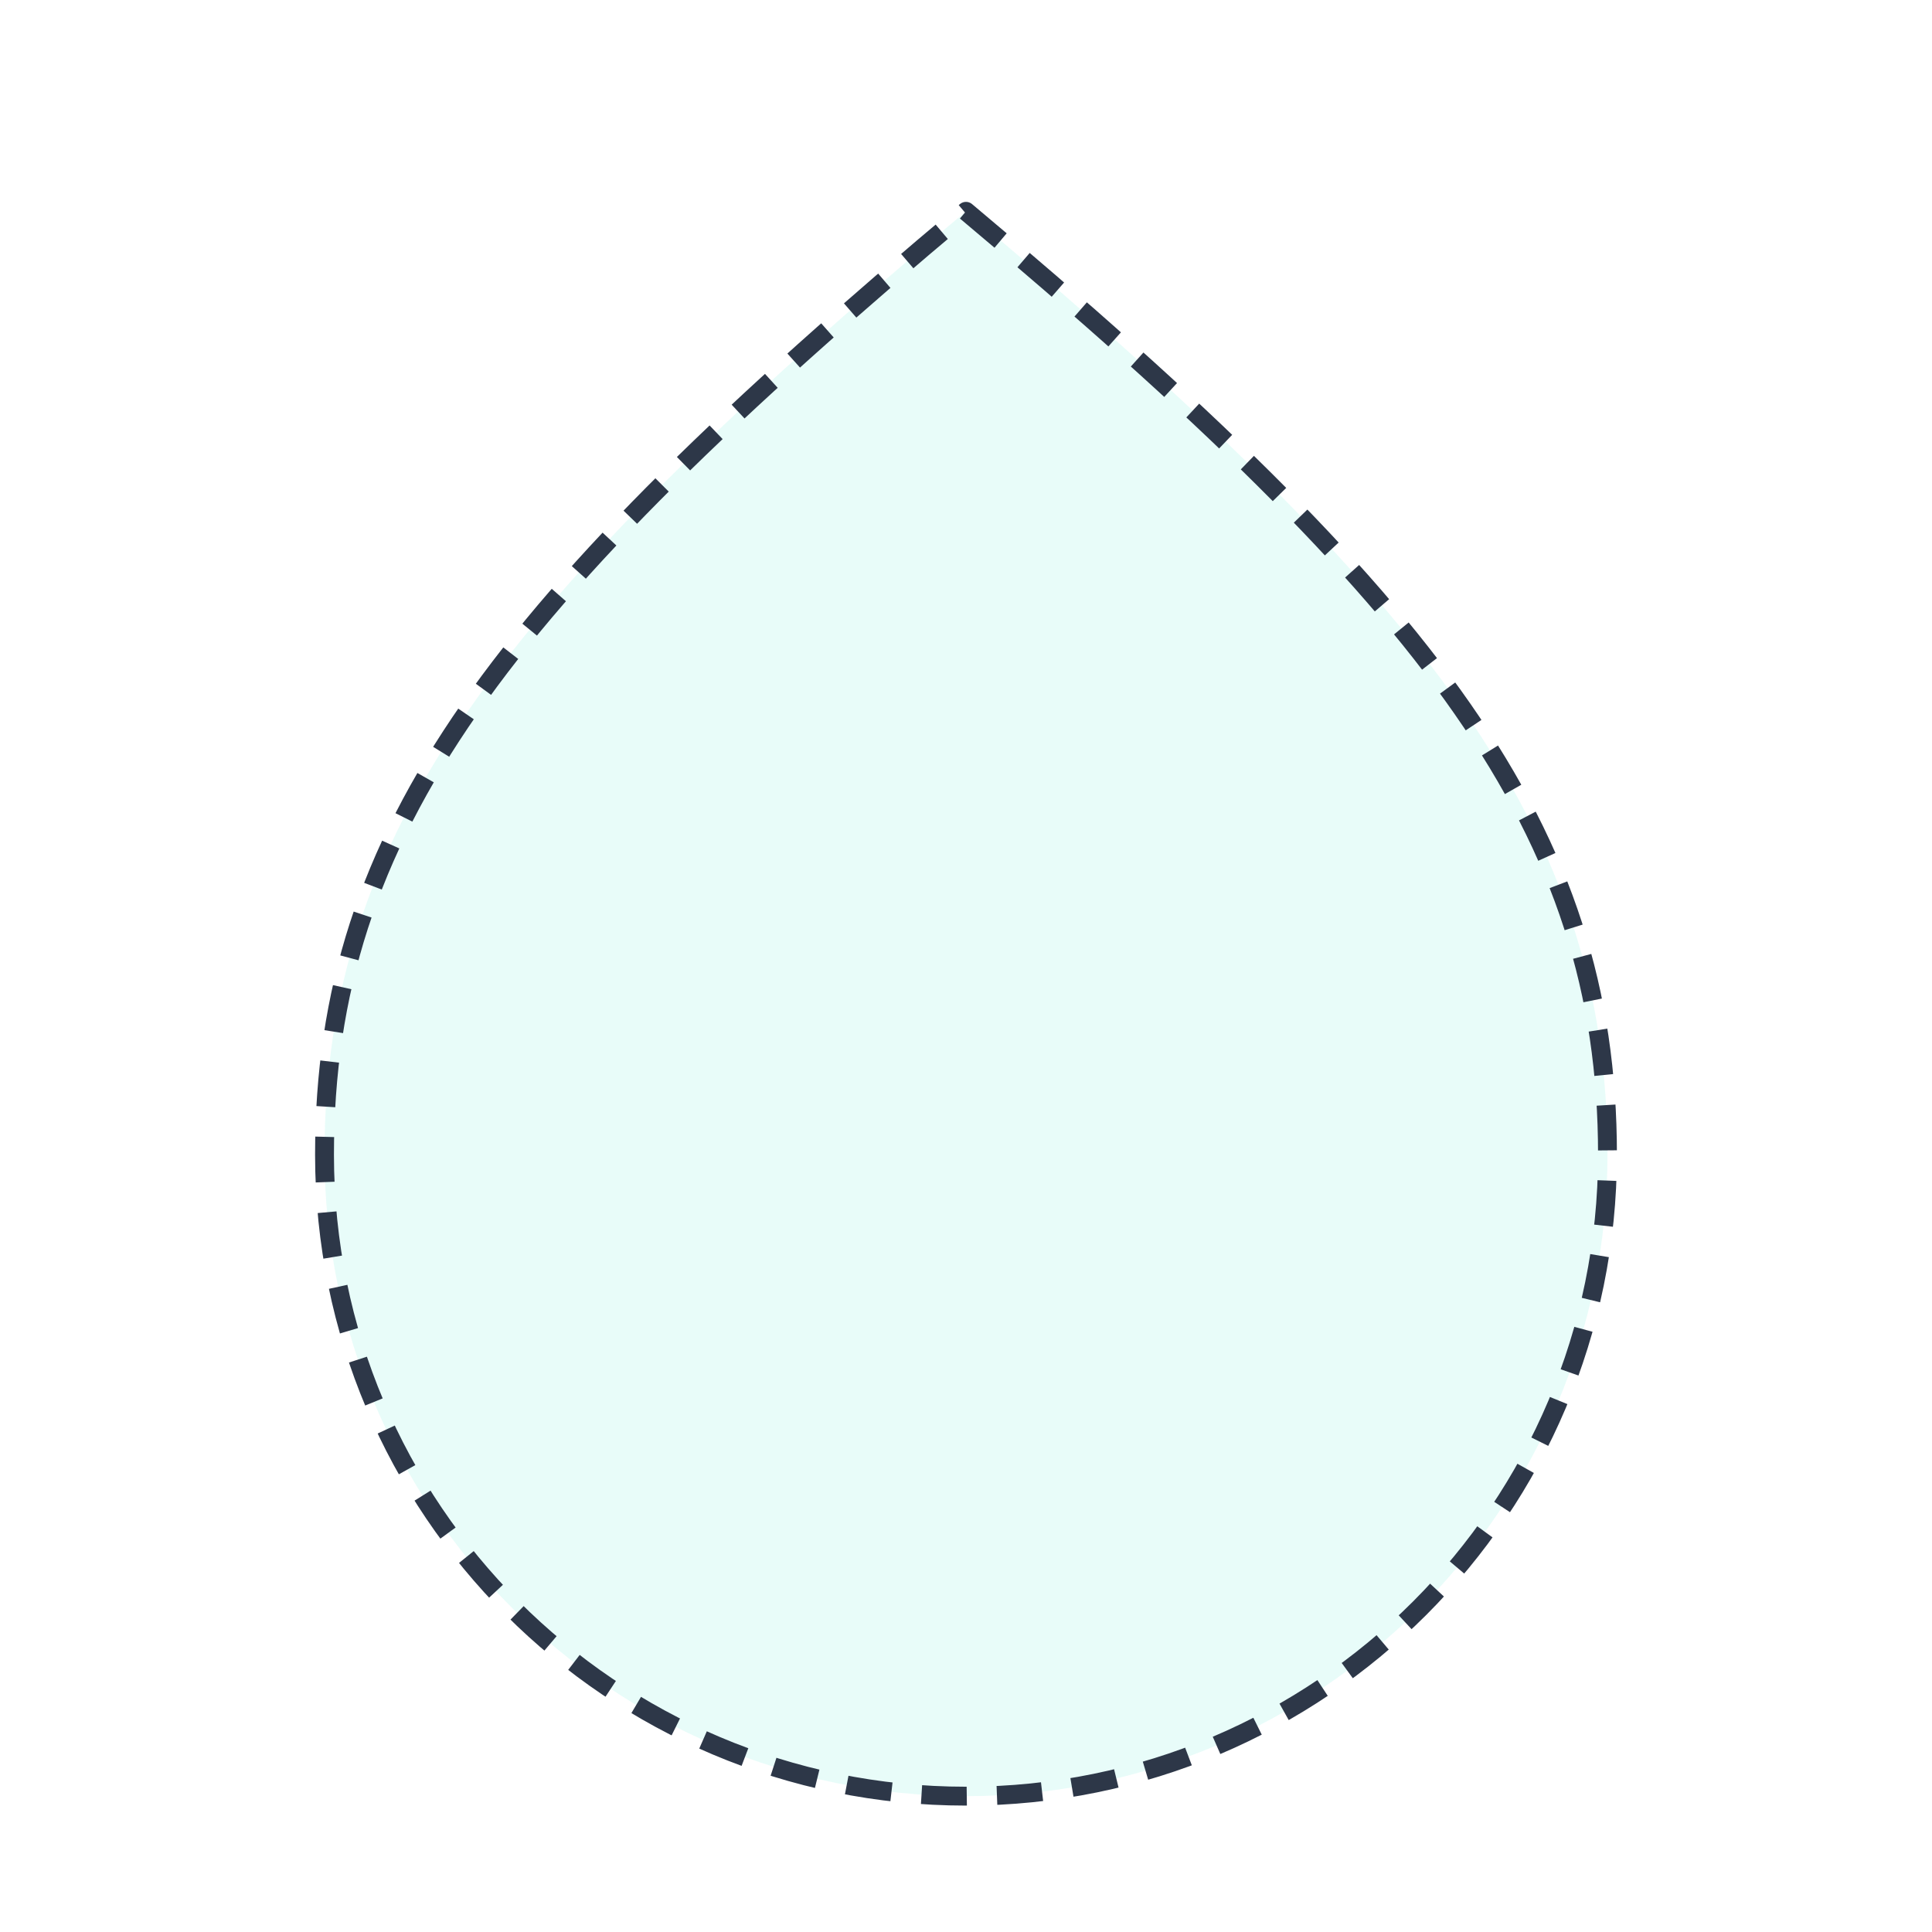
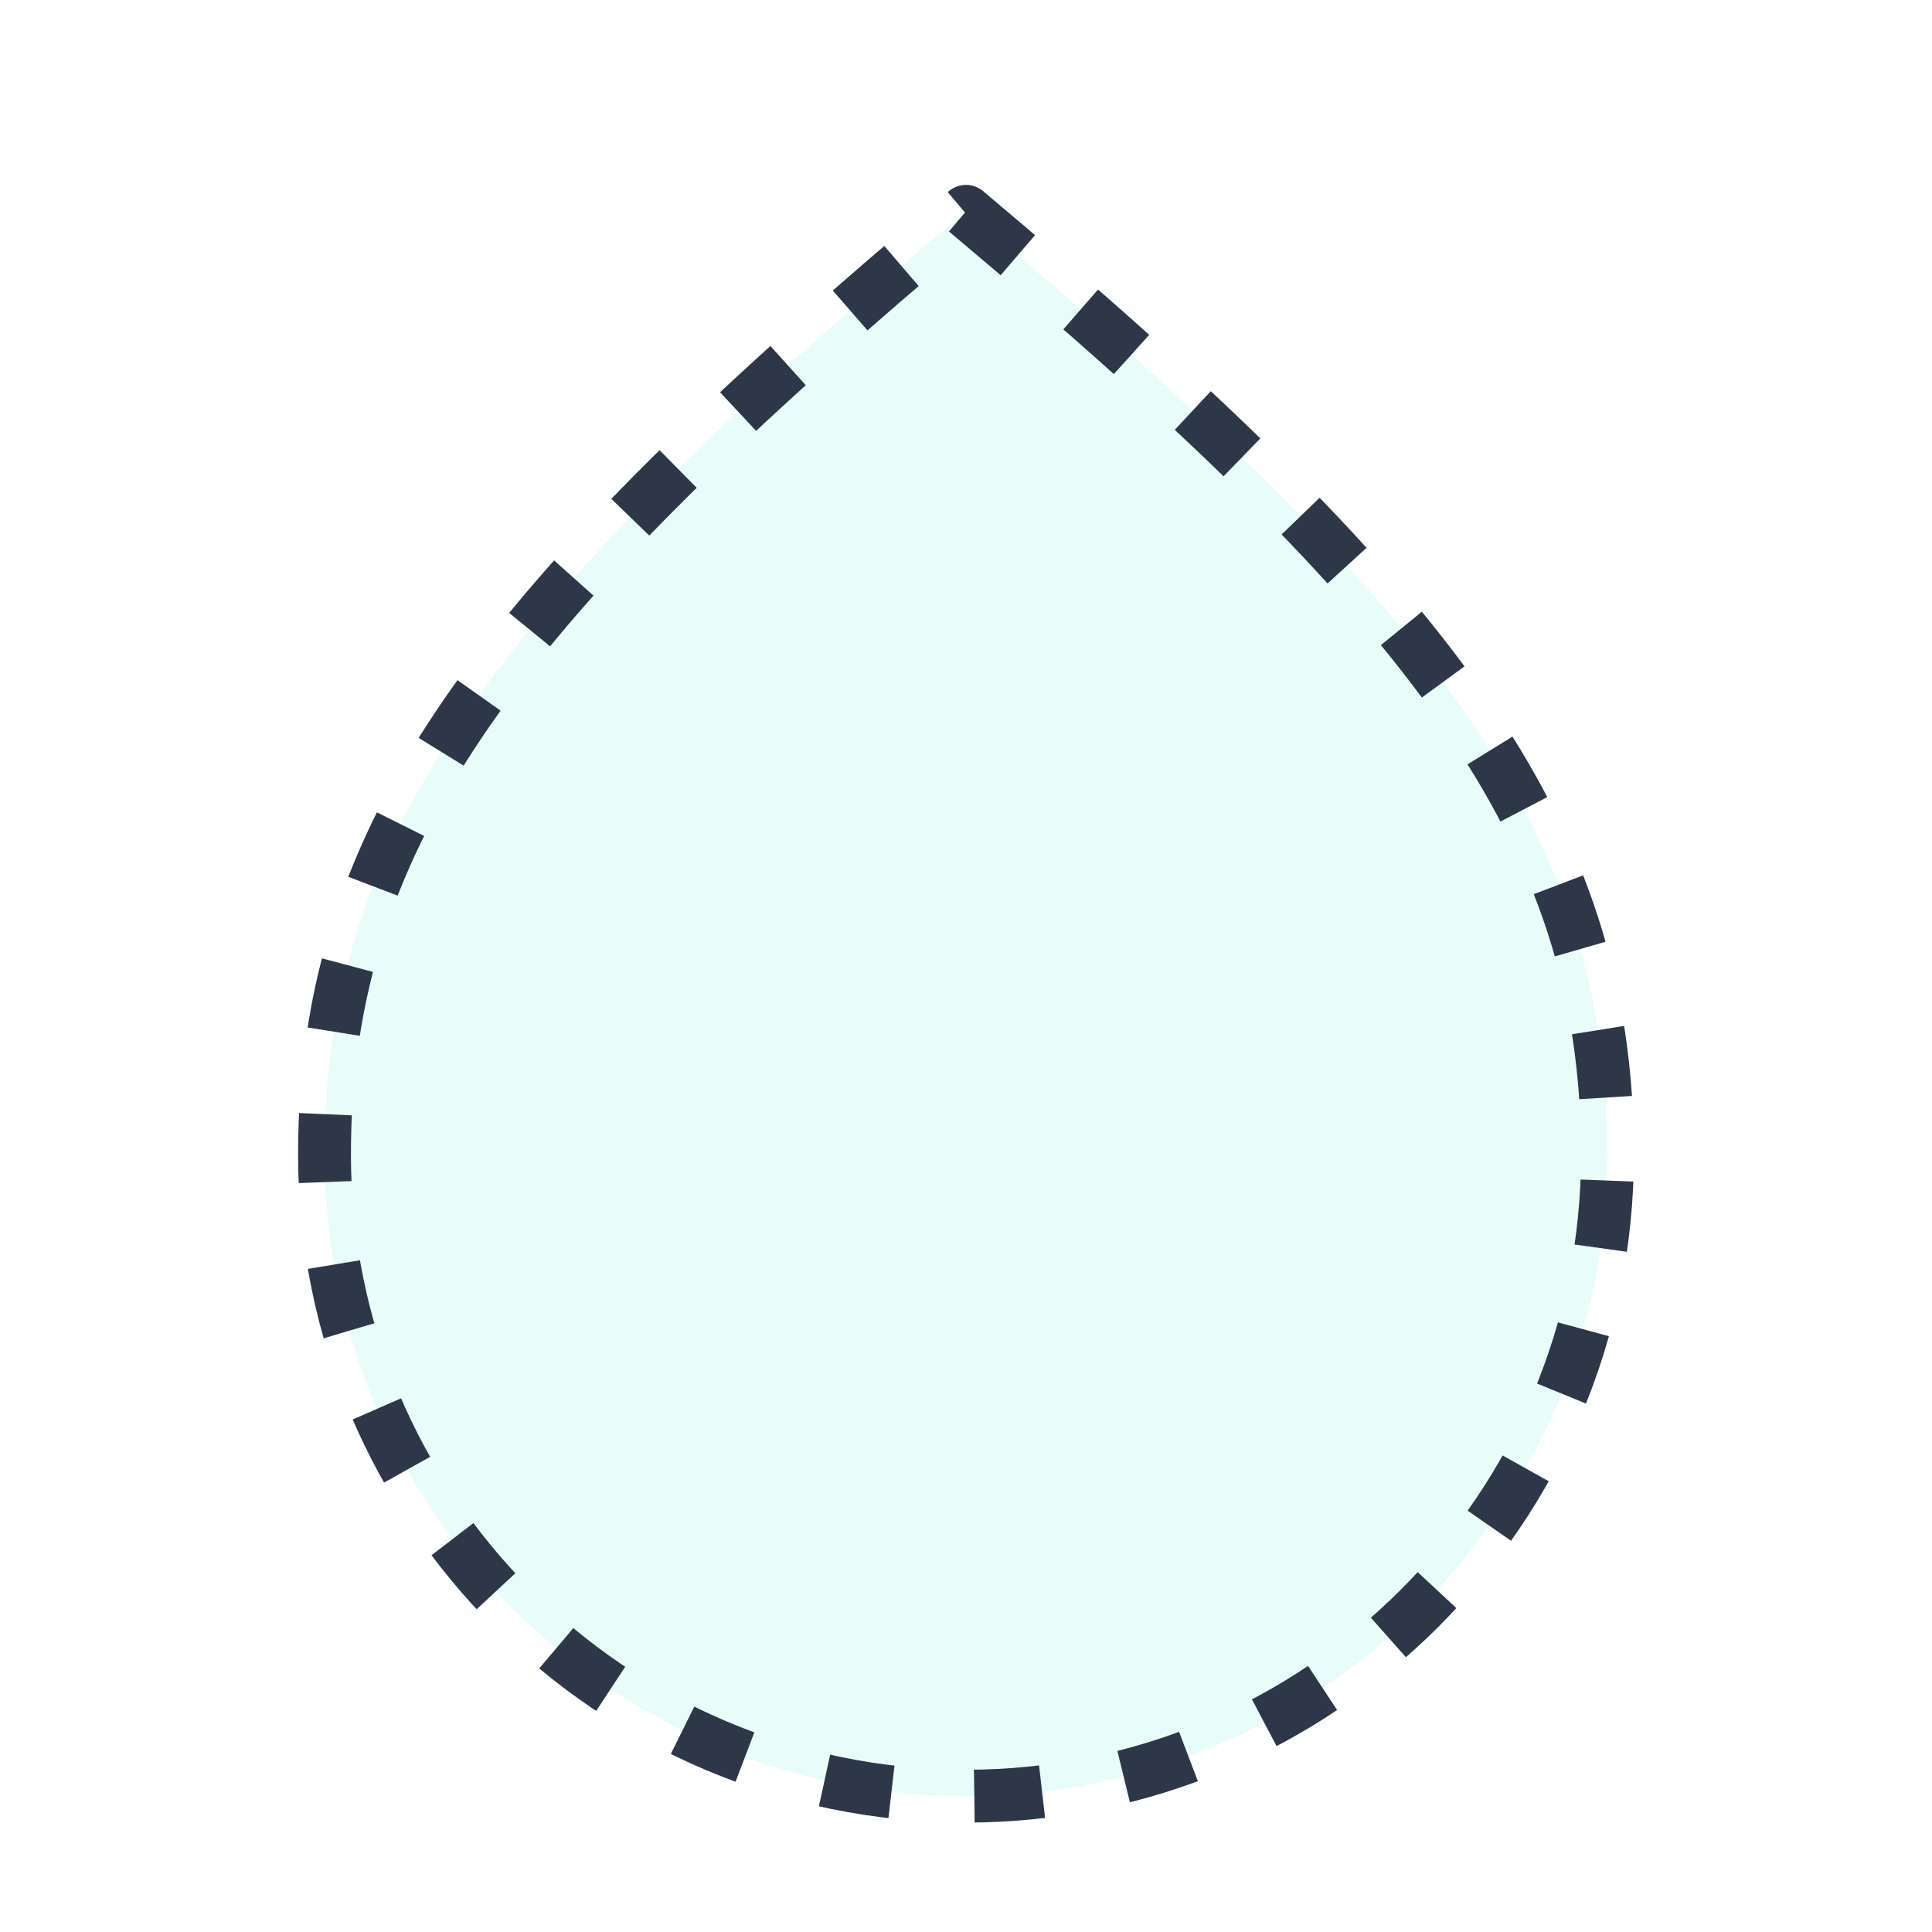
<svg xmlns="http://www.w3.org/2000/svg" viewBox="0 0 512 512">
-   <path d="M 256 56 C 380 160 426 220 426 306 A 170 170 0 0 1 86 306 C 86 220 132 160 256 56 Z" fill="#B2F5EA" fill-opacity="0.3" stroke="#2D3748" stroke-width="5" stroke-dasharray="12 8" stroke-linejoin="round" />
+   <path d="M 256 56 C 380 160 426 220 426 306 A 170 170 0 0 1 86 306 C 86 220 132 160 256 56 Z" fill="#B2F5EA" fill-opacity="0.3" stroke="#2D3748" stroke-width="14" stroke-dasharray="18 22" stroke-linejoin="round" />
</svg>
